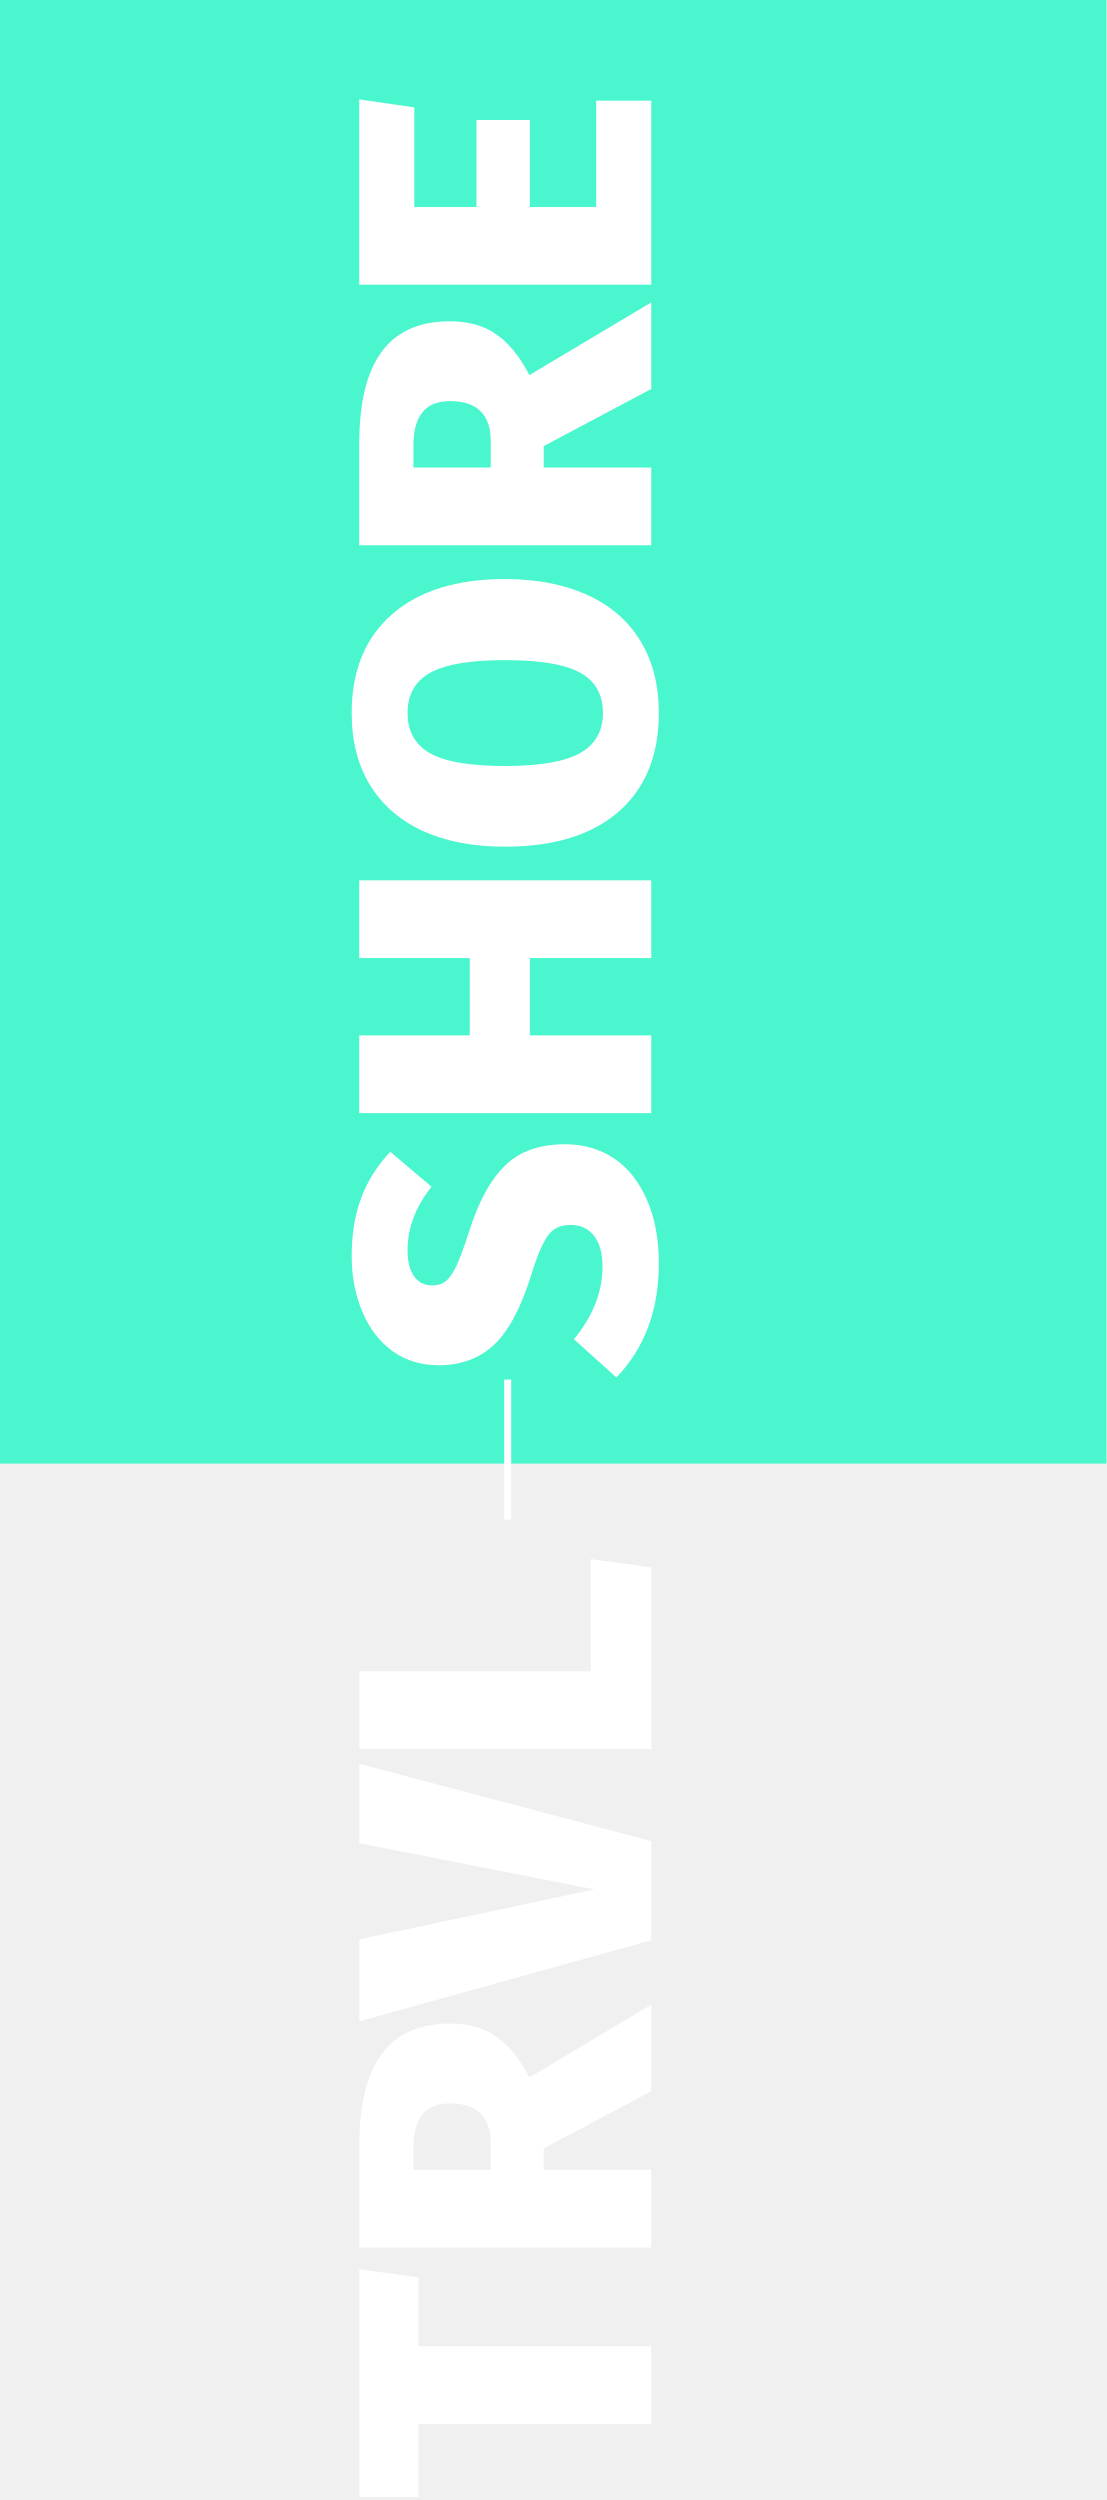
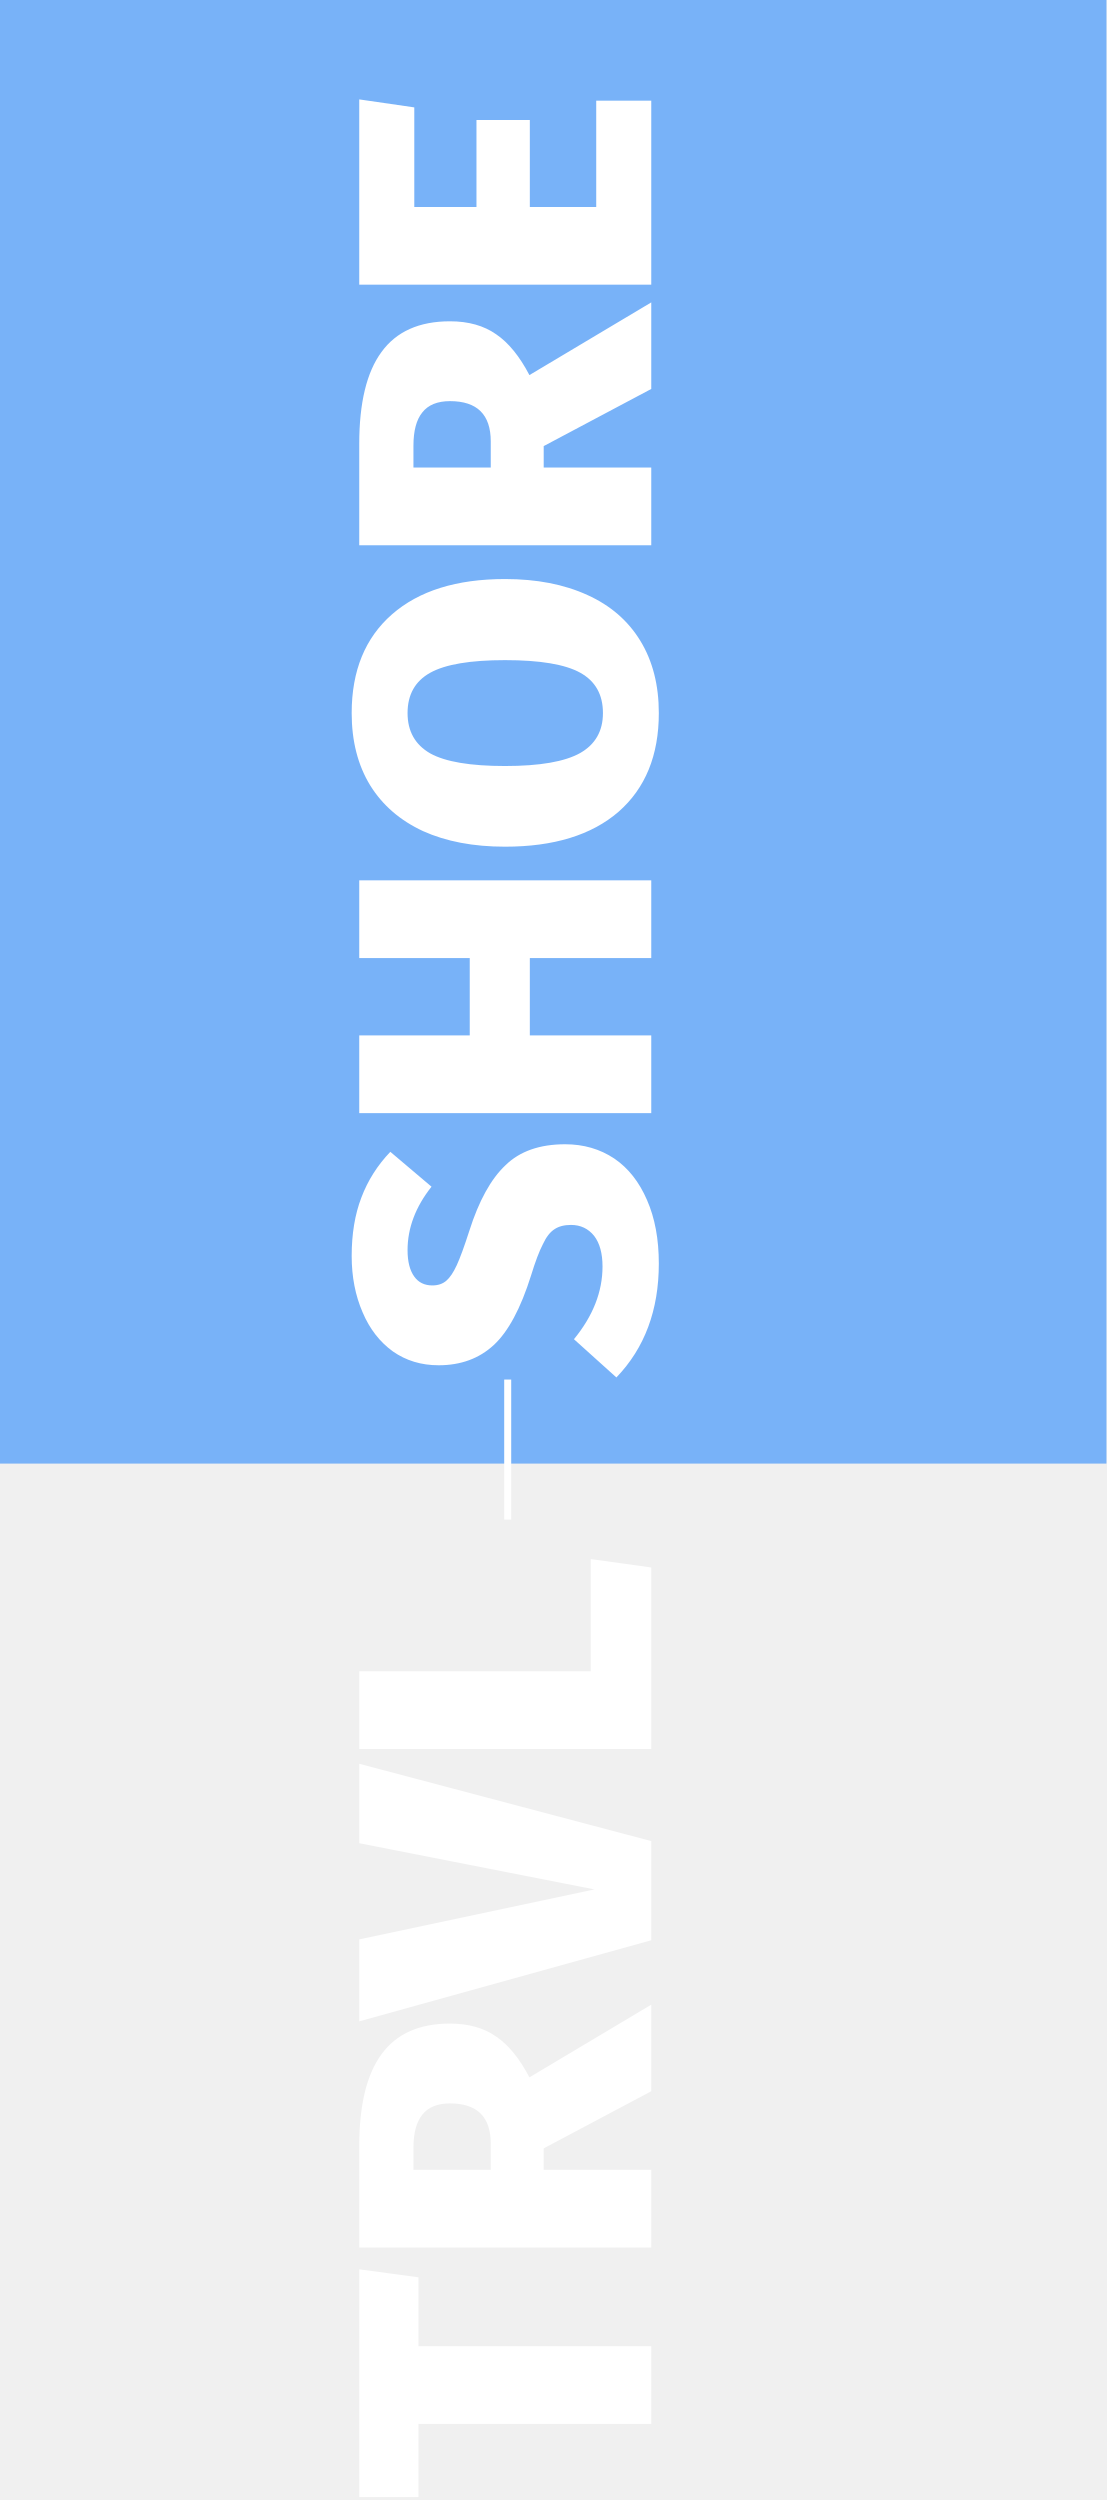
<svg xmlns="http://www.w3.org/2000/svg" width="158" height="357" viewBox="0 0 158 357" fill="none">
-   <path fill-rule="evenodd" clip-rule="evenodd" d="M-10 -10H158V209H-10V-10Z" fill="#4AF6CD" />
+   <path fill-rule="evenodd" clip-rule="evenodd" d="M-10 -10H158V209H-10V-10Z" fill="#0075FF" fill-opacity="0.5" />
  <path d="M50.22 179.36C50.22 176.2 50.68 173.42 51.6 171.02C52.52 168.58 53.9 166.4 55.74 164.48L61.62 169.46C59.34 172.34 58.2 175.36 58.2 178.52C58.2 180.16 58.52 181.42 59.16 182.3C59.76 183.14 60.62 183.56 61.74 183.56C62.54 183.56 63.2 183.34 63.72 182.9C64.24 182.46 64.74 181.72 65.22 180.68C65.7 179.64 66.3 178 67.02 175.76C68.38 171.48 70.1 168.36 72.18 166.4C74.22 164.4 77.06 163.4 80.7 163.4C83.34 163.4 85.68 164.08 87.72 165.44C89.72 166.8 91.28 168.78 92.4 171.38C93.52 173.94 94.08 176.96 94.08 180.44C94.08 187.08 92.06 192.5 88.02 196.7L81.96 191.24C84.68 187.92 86.04 184.46 86.04 180.86C86.04 178.98 85.64 177.52 84.84 176.48C84 175.44 82.9 174.92 81.54 174.92C80.58 174.92 79.8 175.12 79.2 175.52C78.56 175.92 78 176.64 77.52 177.68C77 178.68 76.44 180.16 75.84 182.12C74.36 186.84 72.58 190.16 70.5 192.08C68.42 194 65.8 194.96 62.64 194.96C60.16 194.96 57.98 194.3 56.1 192.98C54.22 191.62 52.78 189.76 51.78 187.4C50.74 185 50.22 182.32 50.22 179.36ZM93 136.815H75.66V147.855H93V158.955H51.3V147.855H67.08V136.815H51.3V125.715H93V136.815ZM50.22 101.827C50.22 95.787 52.14 91.087 55.98 87.727C59.82 84.367 65.2 82.687 72.12 82.687C76.64 82.687 80.56 83.447 83.88 84.967C87.16 86.447 89.68 88.627 91.44 91.507C93.2 94.387 94.08 97.827 94.08 101.827C94.08 107.867 92.16 112.567 88.32 115.927C84.48 119.247 79.08 120.907 72.12 120.907C67.6 120.907 63.7 120.167 60.42 118.687C57.14 117.167 54.62 114.987 52.86 112.147C51.1 109.267 50.22 105.827 50.22 101.827ZM58.2 101.827C58.2 104.427 59.28 106.347 61.44 107.587C63.6 108.787 67.16 109.387 72.12 109.387C77.08 109.387 80.66 108.767 82.86 107.527C85.02 106.287 86.1 104.387 86.1 101.827C86.1 99.187 85.02 97.267 82.86 96.067C80.7 94.867 77.12 94.267 72.12 94.267C67.16 94.267 63.6 94.867 61.44 96.067C59.28 97.267 58.2 99.187 58.2 101.827ZM77.64 63.702V66.762H93V77.862H51.3V63.402C51.3 57.522 52.36 53.142 54.48 50.262C56.6 47.342 59.86 45.882 64.26 45.882C66.9 45.882 69.1 46.502 70.86 47.742C72.62 48.942 74.2 50.882 75.6 53.562L93 43.182V55.542L77.64 63.702ZM70.08 66.762V63.042C70.08 59.202 68.14 57.282 64.26 57.282C62.46 57.282 61.14 57.822 60.3 58.902C59.46 59.942 59.04 61.522 59.04 63.642V66.762H70.08ZM51.3 14.194L59.16 15.335V29.555H68.04V17.134H75.66L75.66 29.555H85.14L85.14 14.374H93L93 40.654H51.3L51.3 14.194Z" fill="white" />
  <path d="M51.3 324.06L59.76 325.2V335.04H93V346.14H59.76V356.58H51.3V324.06ZM77.64 306.787V309.847H93V320.947H51.3V306.487C51.3 300.607 52.36 296.227 54.48 293.348C56.6 290.427 59.86 288.967 64.26 288.967C66.9 288.967 69.1 289.587 70.86 290.827C72.62 292.027 74.2 293.967 75.6 296.647L93 286.267V298.627L77.64 306.787ZM70.08 309.847V306.127C70.08 302.287 68.14 300.367 64.26 300.367C62.46 300.367 61.14 300.907 60.3 301.987C59.46 303.027 59.04 304.607 59.04 306.727V309.847H70.08ZM51.3 251.868L93 262.908V277.068L51.3 288.648L51.3 276.948L84.9 269.808L51.3 263.208V251.868ZM51.3 238.656H84.36V222.636L93 223.836V249.756H51.3V238.656Z" fill="white" />
  <rect x="72" y="217" width="20" height="1" transform="rotate(-90 72 217)" fill="white" />
</svg>
